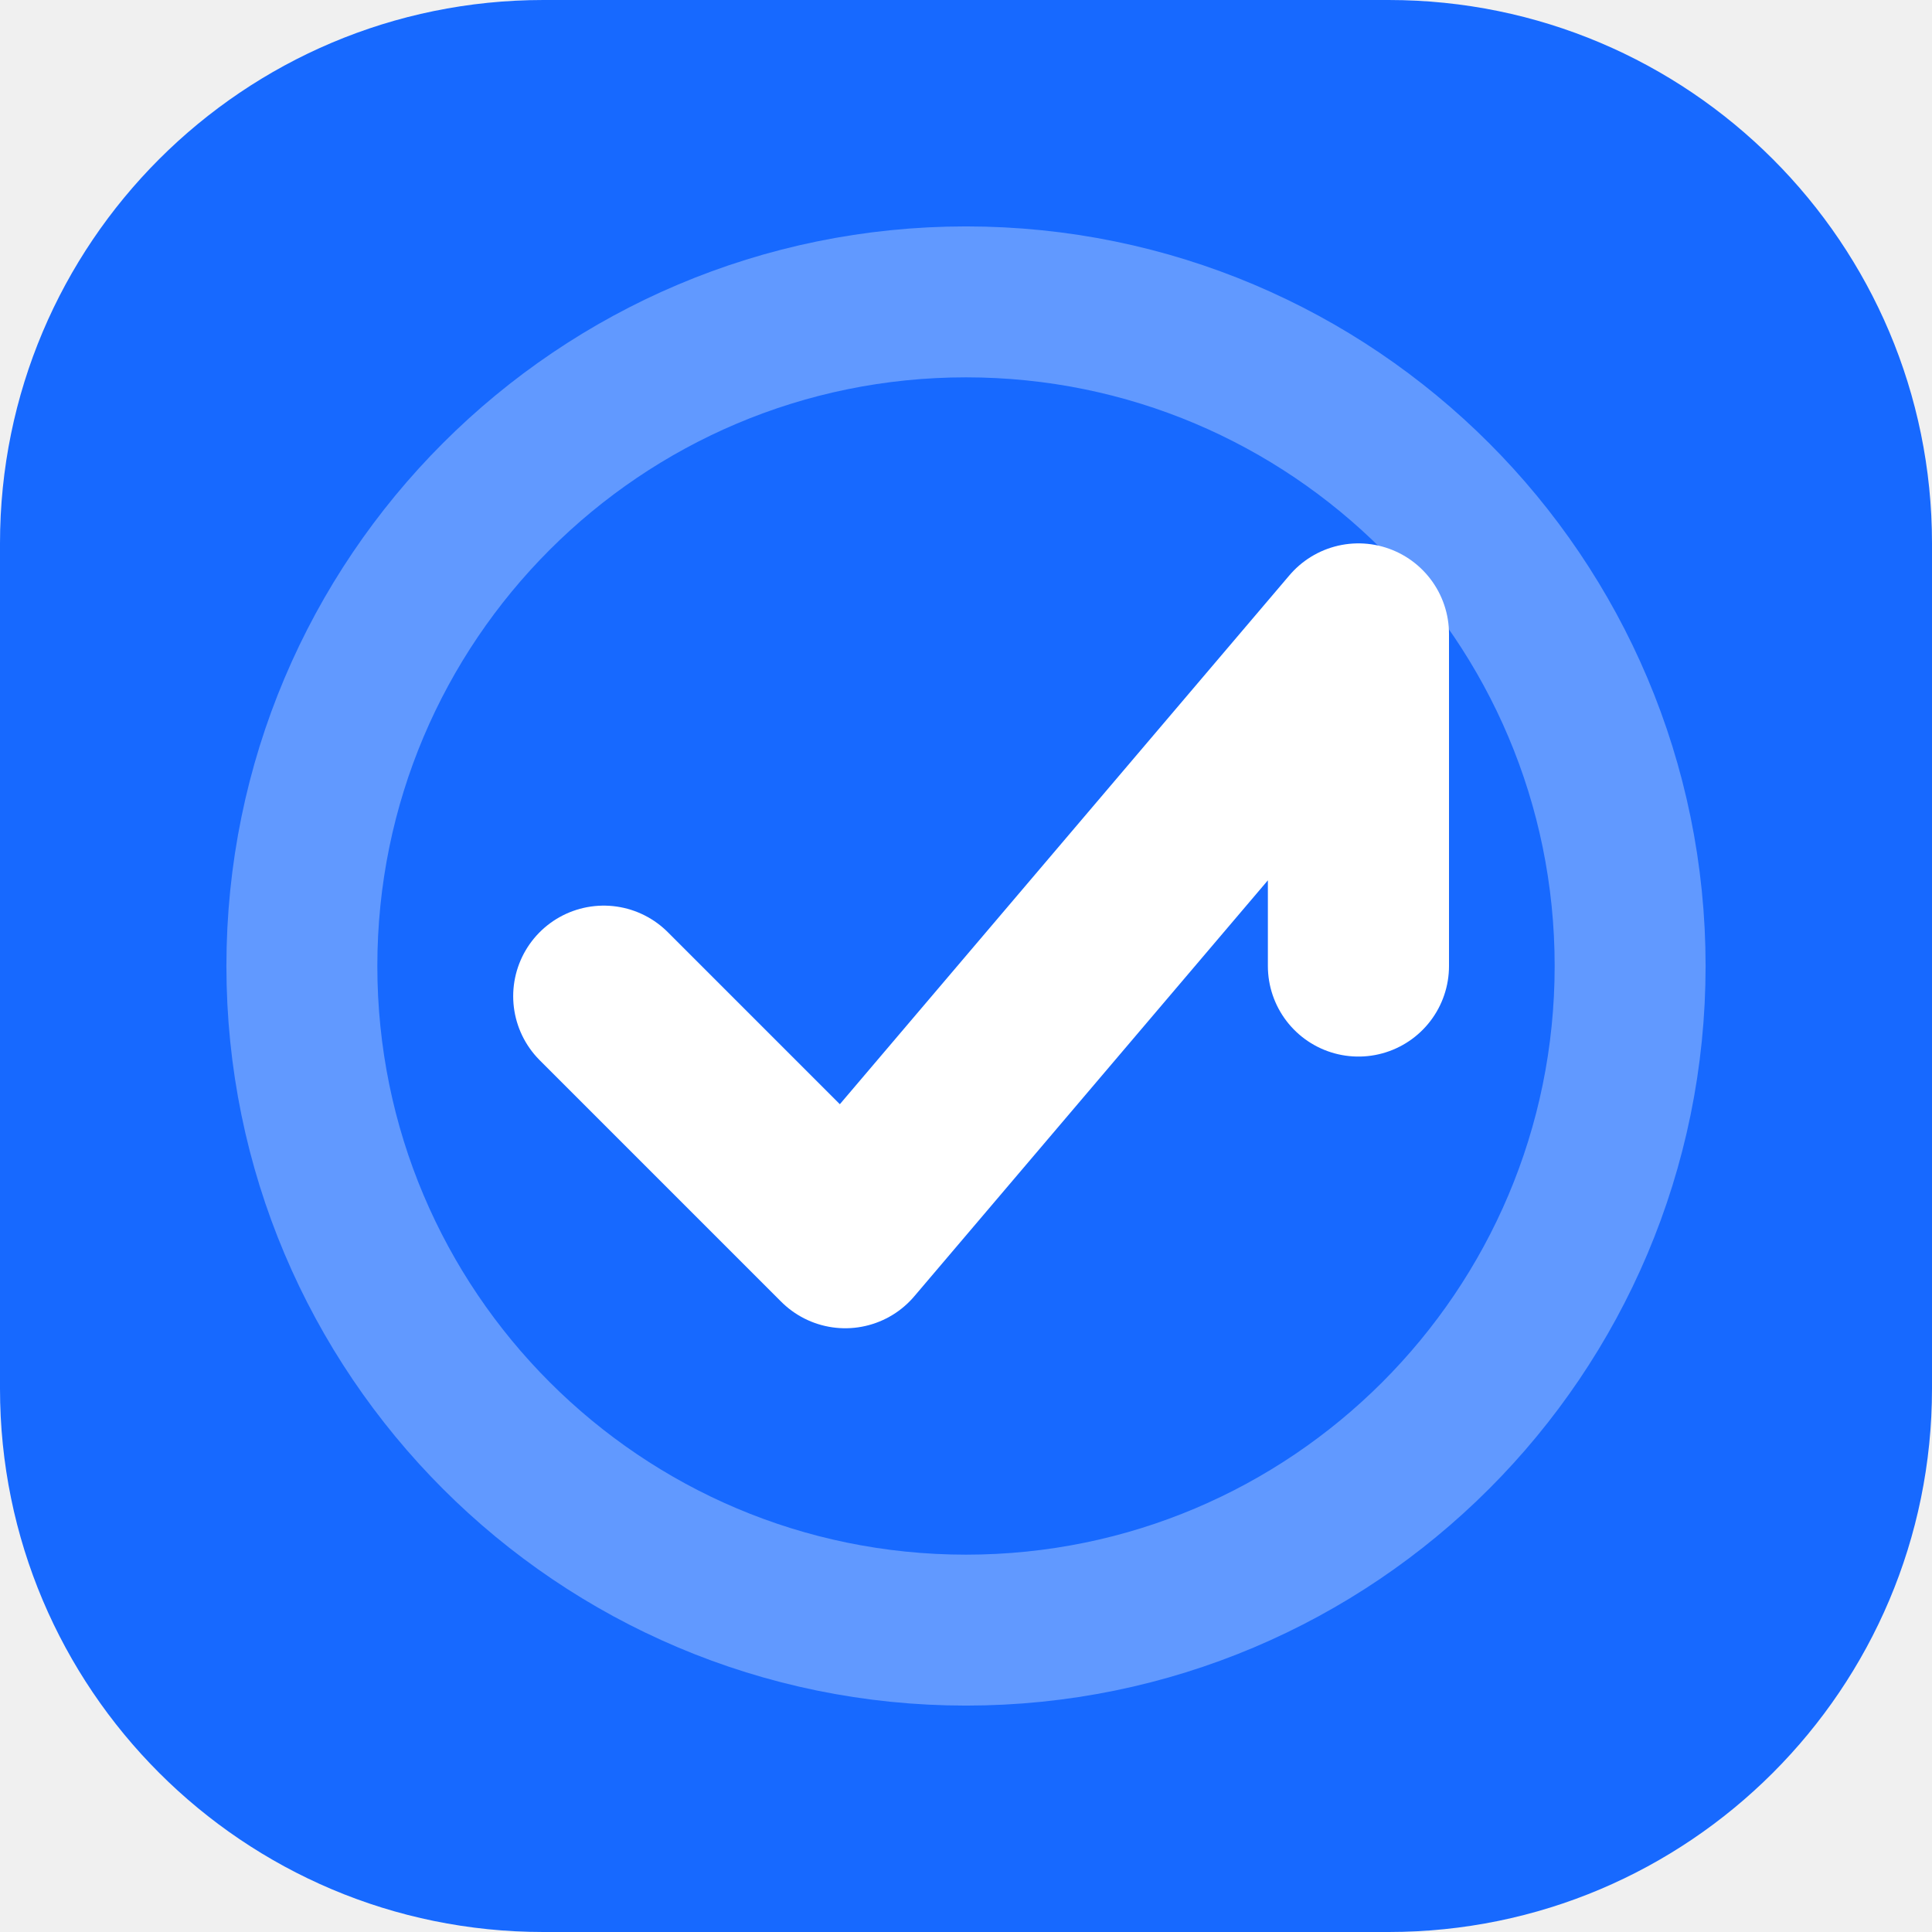
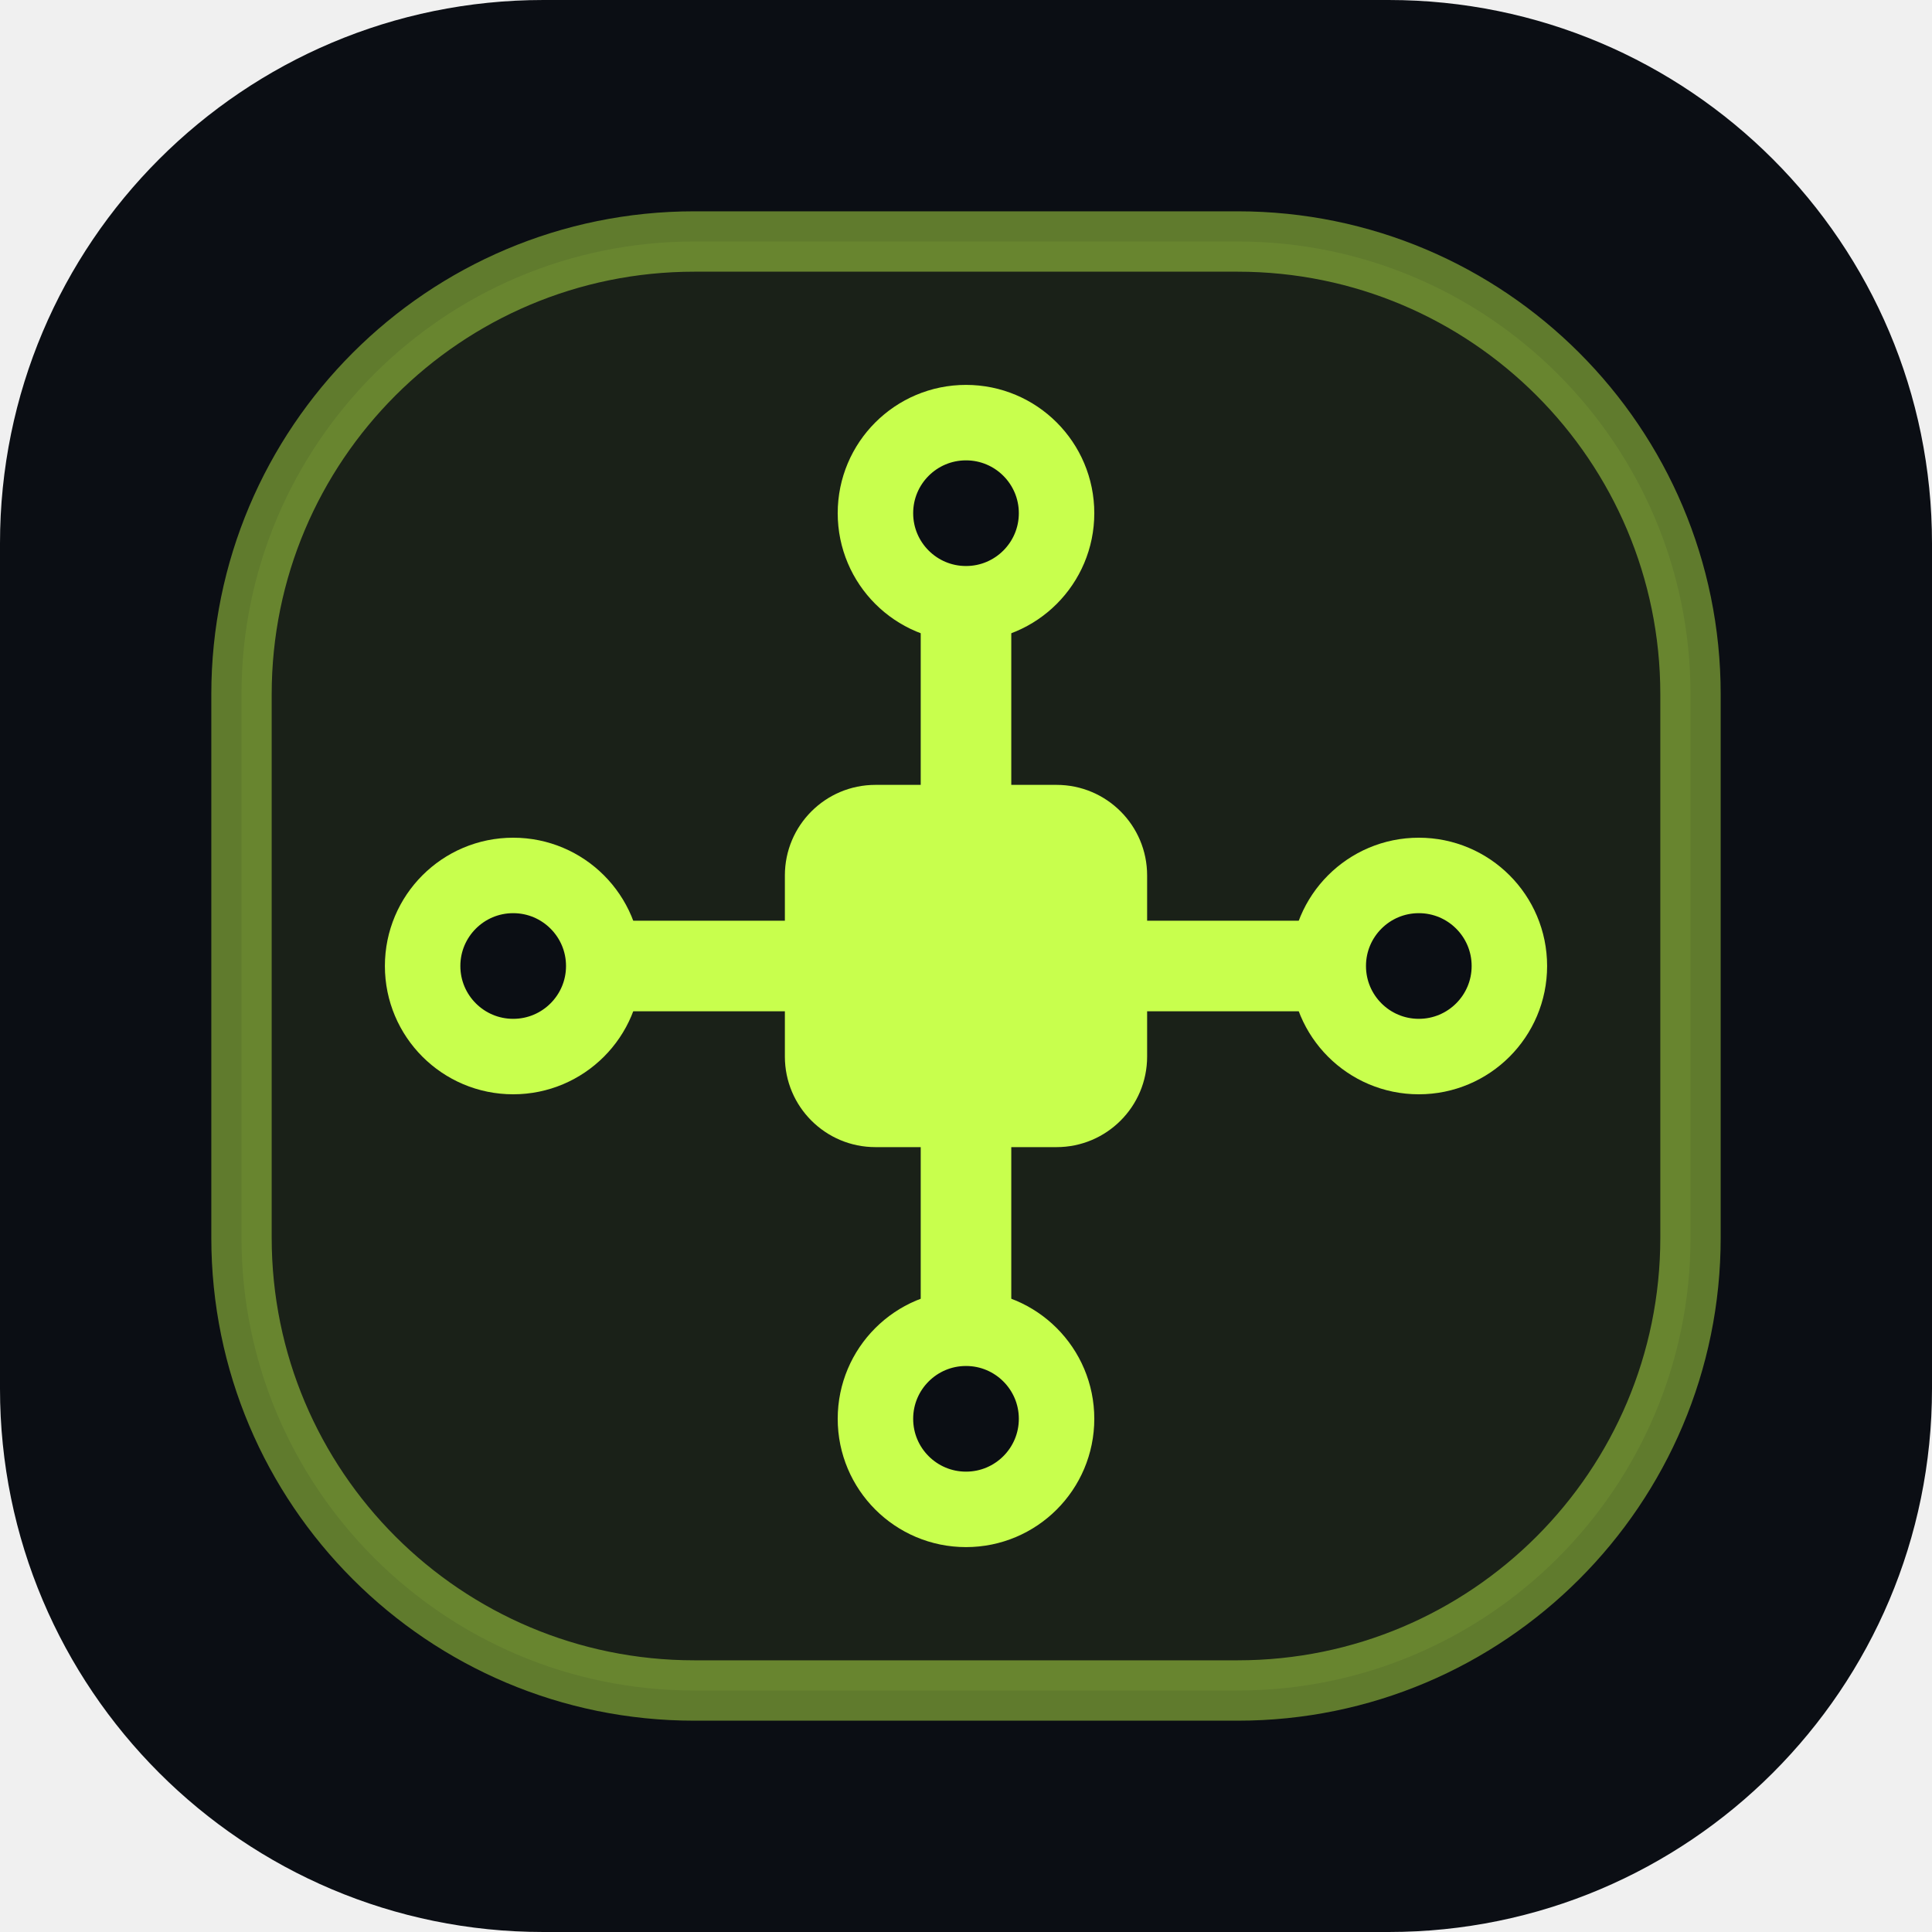
<svg xmlns="http://www.w3.org/2000/svg" viewBox="0 0 64 64">
-   <rect width="64" height="64" rx="18" fill="#1769ff" />
-   <circle cx="32" cy="32" r="22" fill="none" stroke="#fff" stroke-opacity=".32" stroke-width="5" />
-   <path d="m20 33 8 8 17-20M45 21v11" fill="none" stroke="#fff" stroke-linecap="round" stroke-linejoin="round" stroke-width="6" />
+   <rect width="64" height="64" rx="18" fill="#0b0e14" />
+   <rect x="8" y="8" width="48" height="48" rx="15" fill="#c8ff4d" fill-opacity=".08" stroke="#c8ff4d" stroke-opacity=".45" stroke-width="2" />
+   <path d="M17 32h10m10 0h10M32 17v10m0 10v10" fill="none" stroke="#c8ff4d" stroke-linecap="round" stroke-width="3" />
+   <rect x="26" y="26" width="12" height="12" rx="3" fill="#c8ff4d" />
+   <g fill="#0b0e14" stroke="#c8ff4d" stroke-width="2.5">
+     <circle cx="17" cy="32" r="3" />
+     <circle cx="47" cy="32" r="3" />
+     <circle cx="32" cy="17" r="3" />
+     <circle cx="32" cy="47" r="3" />
+   </g>
</svg>
